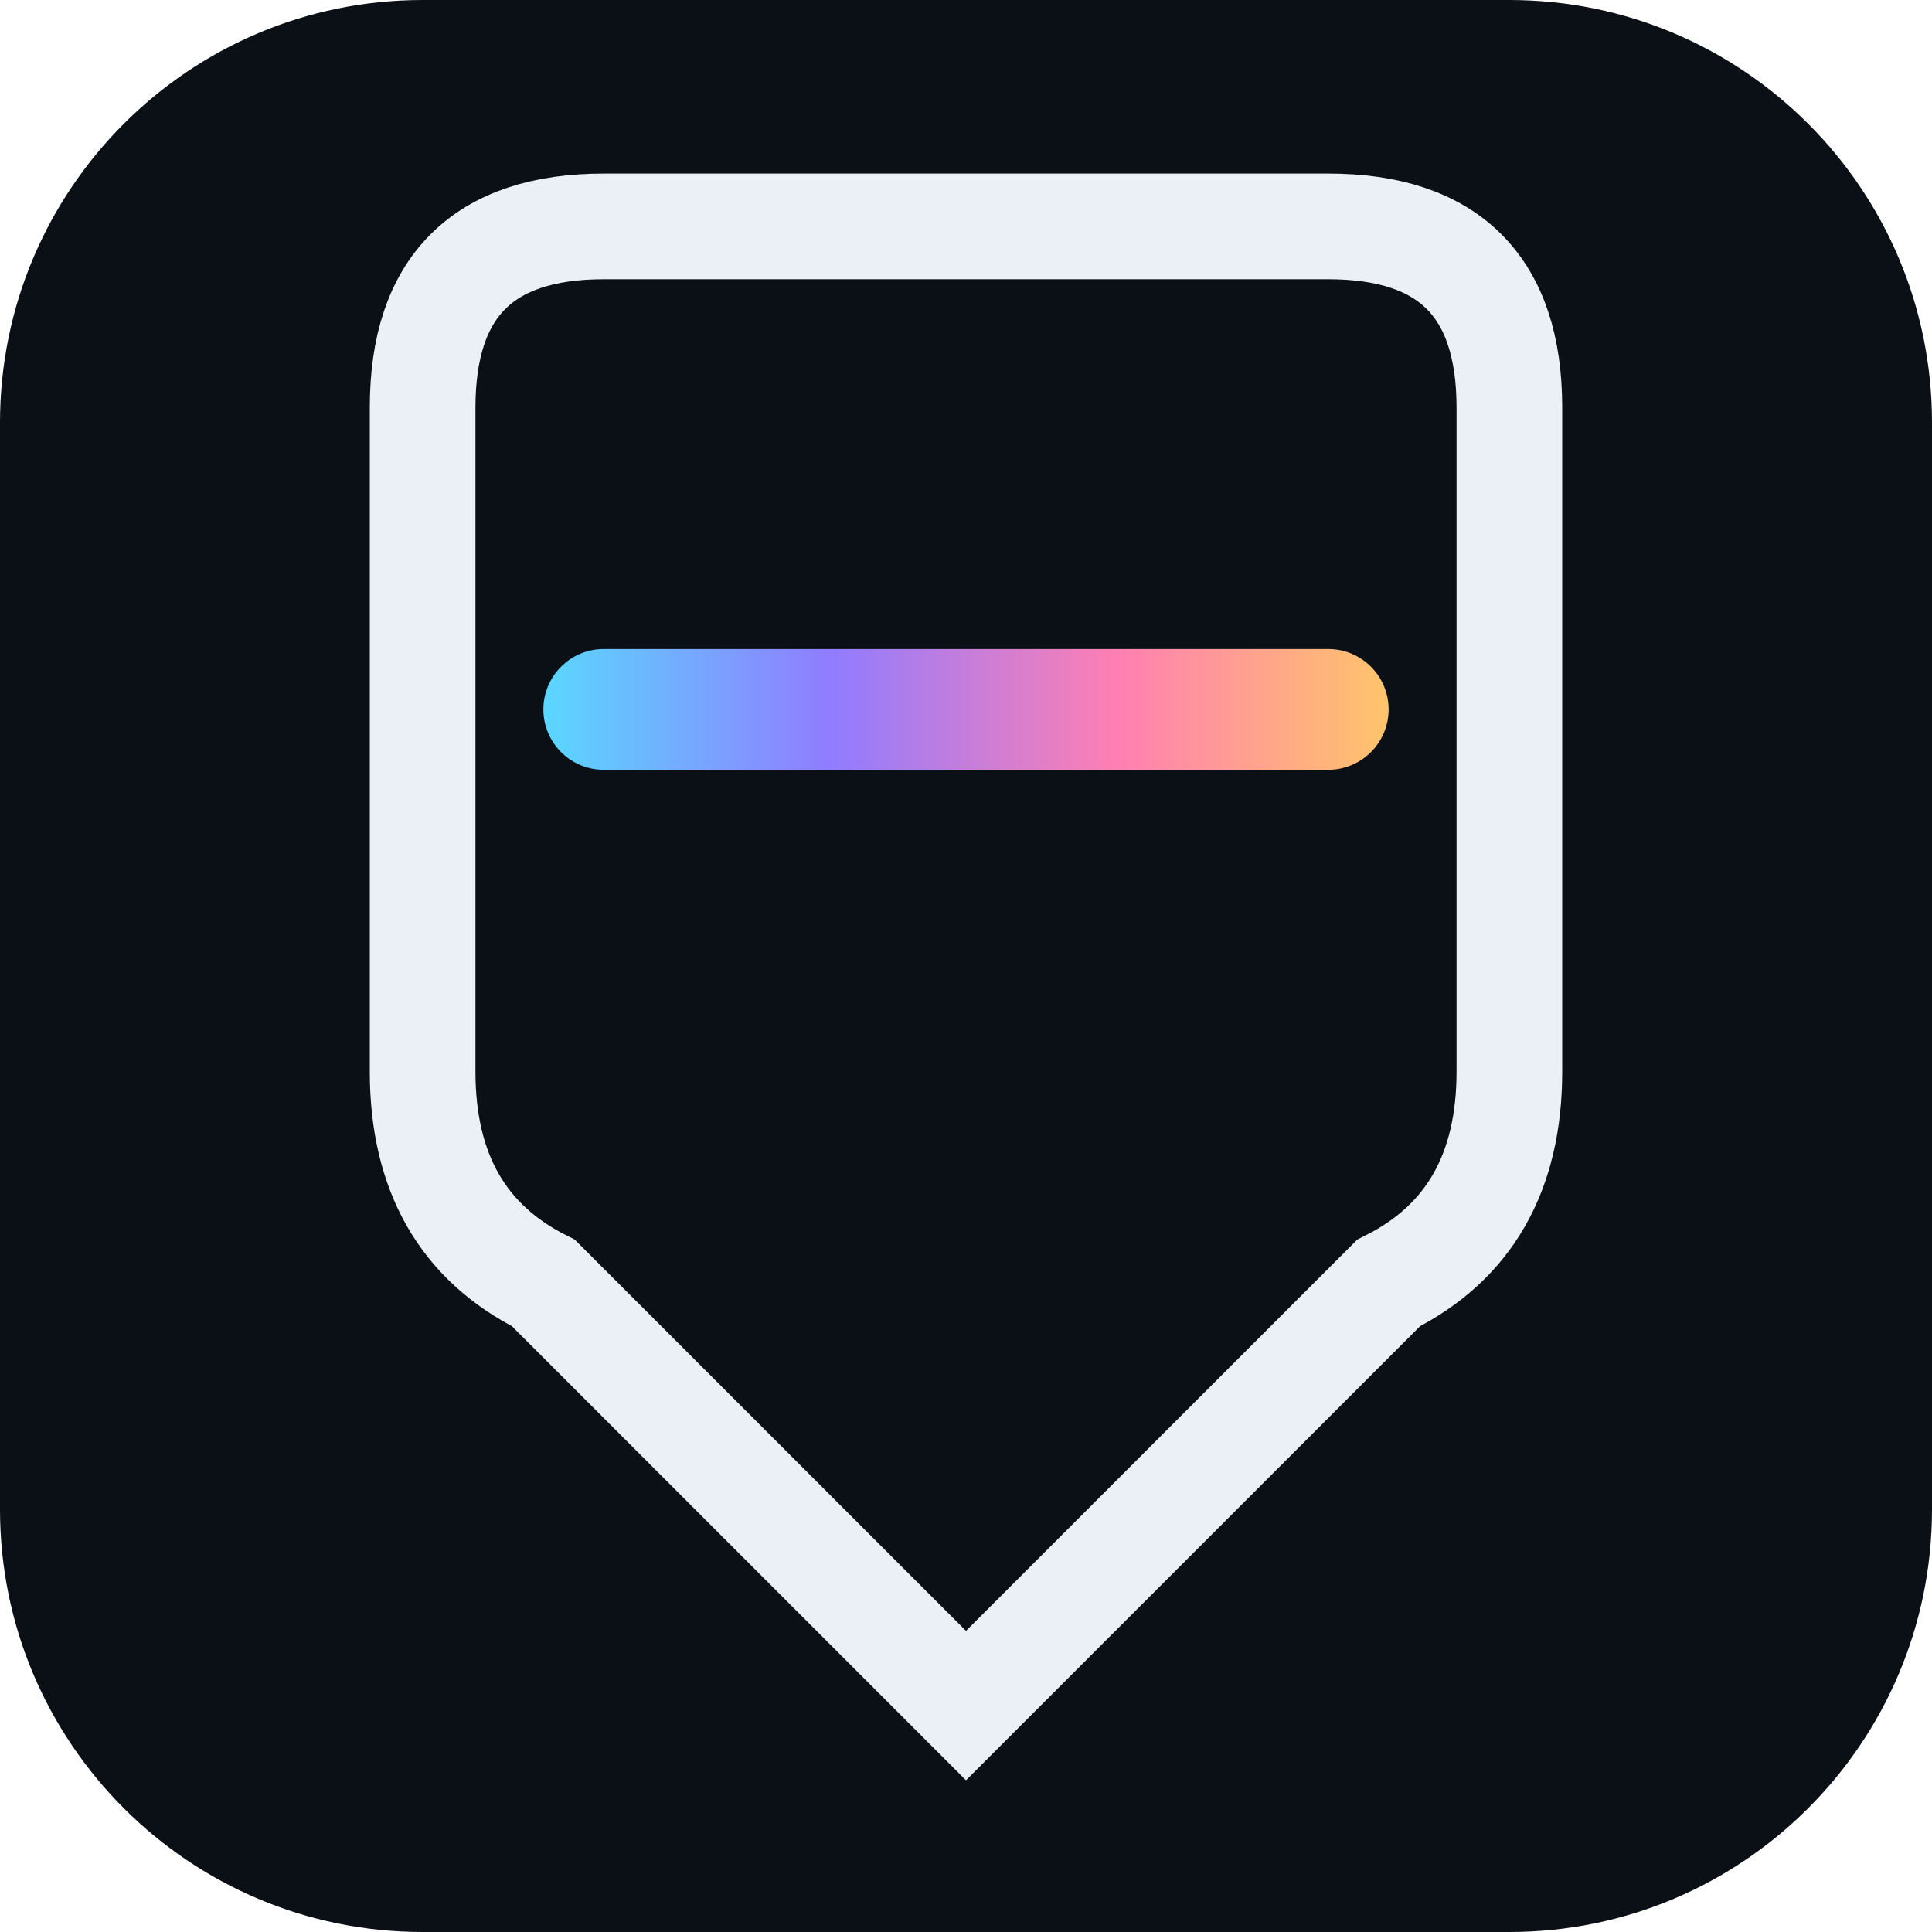
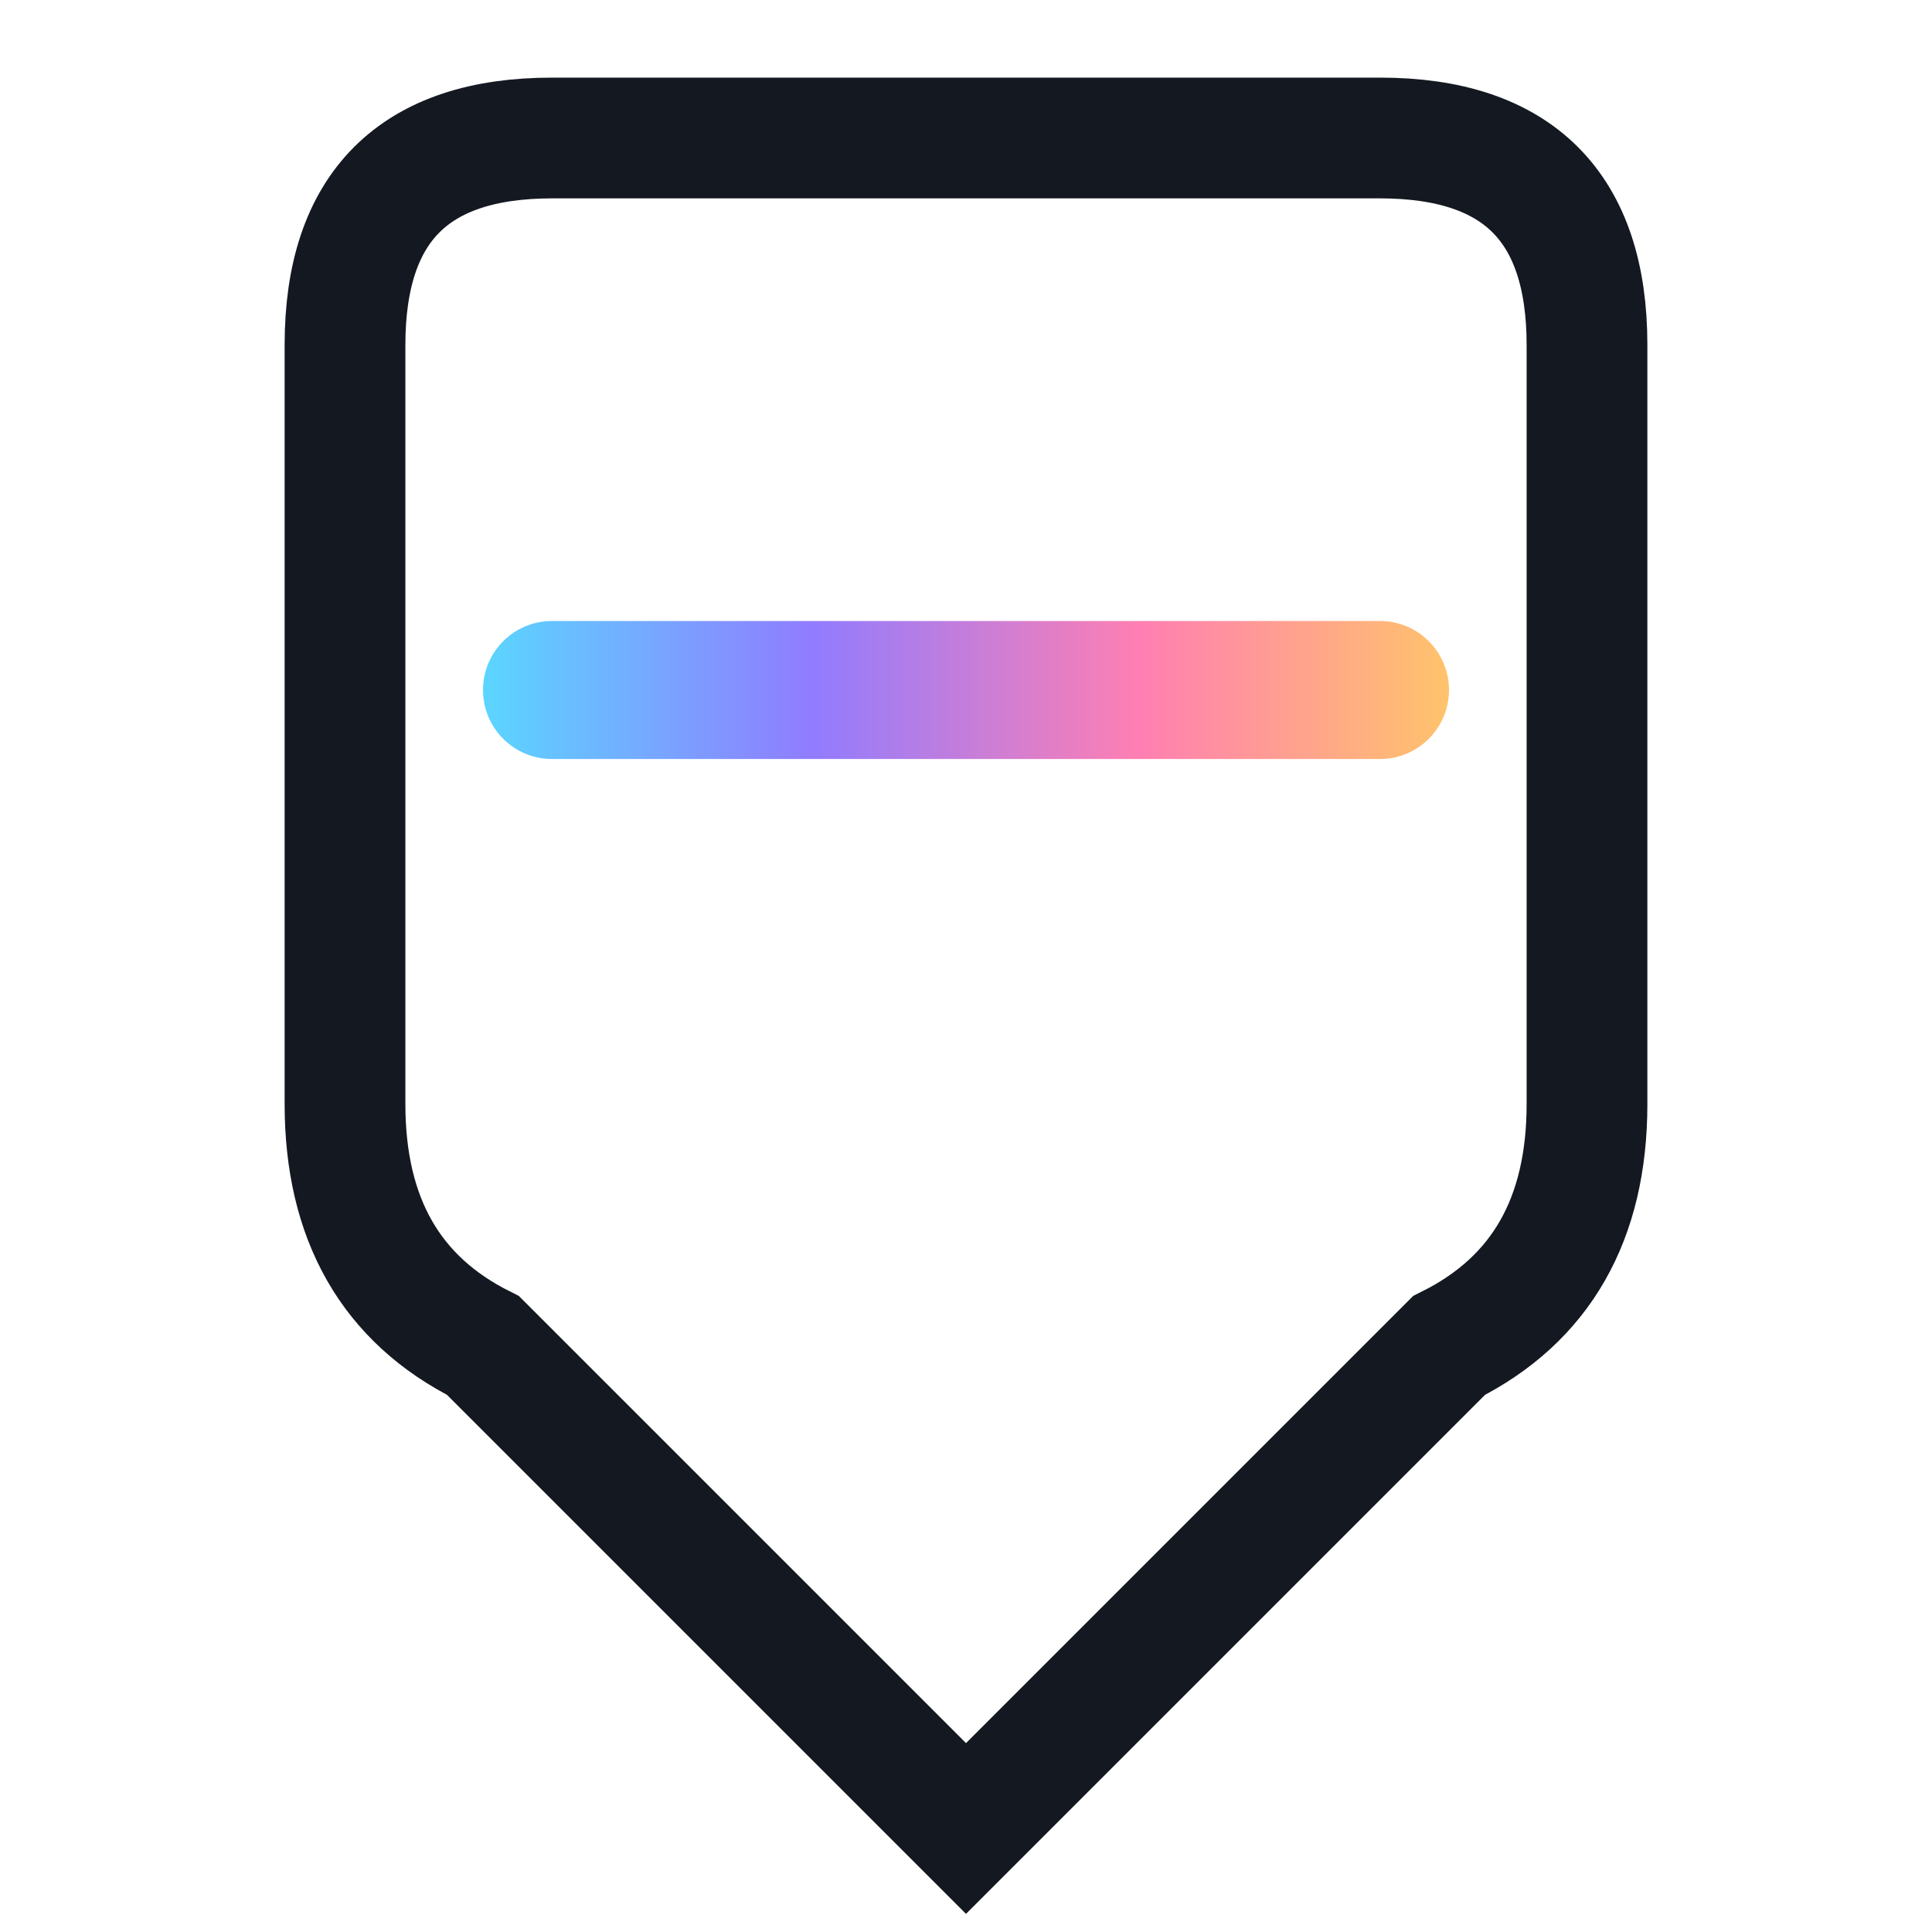
- <svg xmlns="http://www.w3.org/2000/svg" width="32" height="32" viewBox="0 0 32 32">
+ <svg xmlns="http://www.w3.org/2000/svg" width="32" height="32" viewBox="0 0 24 28" fill="none" role="img" aria-label="Sports Cards Near Me">
  <defs>
-     <linearGradient id="favicon-refractor" x1="0" y1="0" x2="1" y2="0">
+     <linearGradient id="scnm-refractor" x1="0" y1="0" x2="1" y2="0">
      <stop offset="0%" stop-color="#5AD7FF" />
      <stop offset="34%" stop-color="#907CFF" />
      <stop offset="68%" stop-color="#FF7FB2" />
      <stop offset="100%" stop-color="#FFC46B" />
    </linearGradient>
  </defs>
-   <rect width="32" height="32" rx="7" fill="#0B1017" />
-   <g transform="translate(4 1.75)">
-     <path d="M6 2H18Q21 2 21 5V16Q21 18.5 19 19.5L12 26.5L5 19.5Q3 18.5 3 16V5Q3 2 6 2Z" stroke="#EAF0F6" stroke-width="1.75" fill="none" />
-     <rect x="5" y="9" width="14" height="2" rx="1" fill="url(#favicon-refractor)" />
-   </g>
+   <path d="M6 2H18Q21 2 21 5V16Q21 18.5 19 19.5L12 26.5L5 19.5Q3 18.5 3 16V5Q3 2 6 2Z" stroke="#141821" stroke-width="1.75" />
+   <rect x="5" y="9" width="14" height="2" rx="1" fill="url(#scnm-refractor)" />
</svg>
